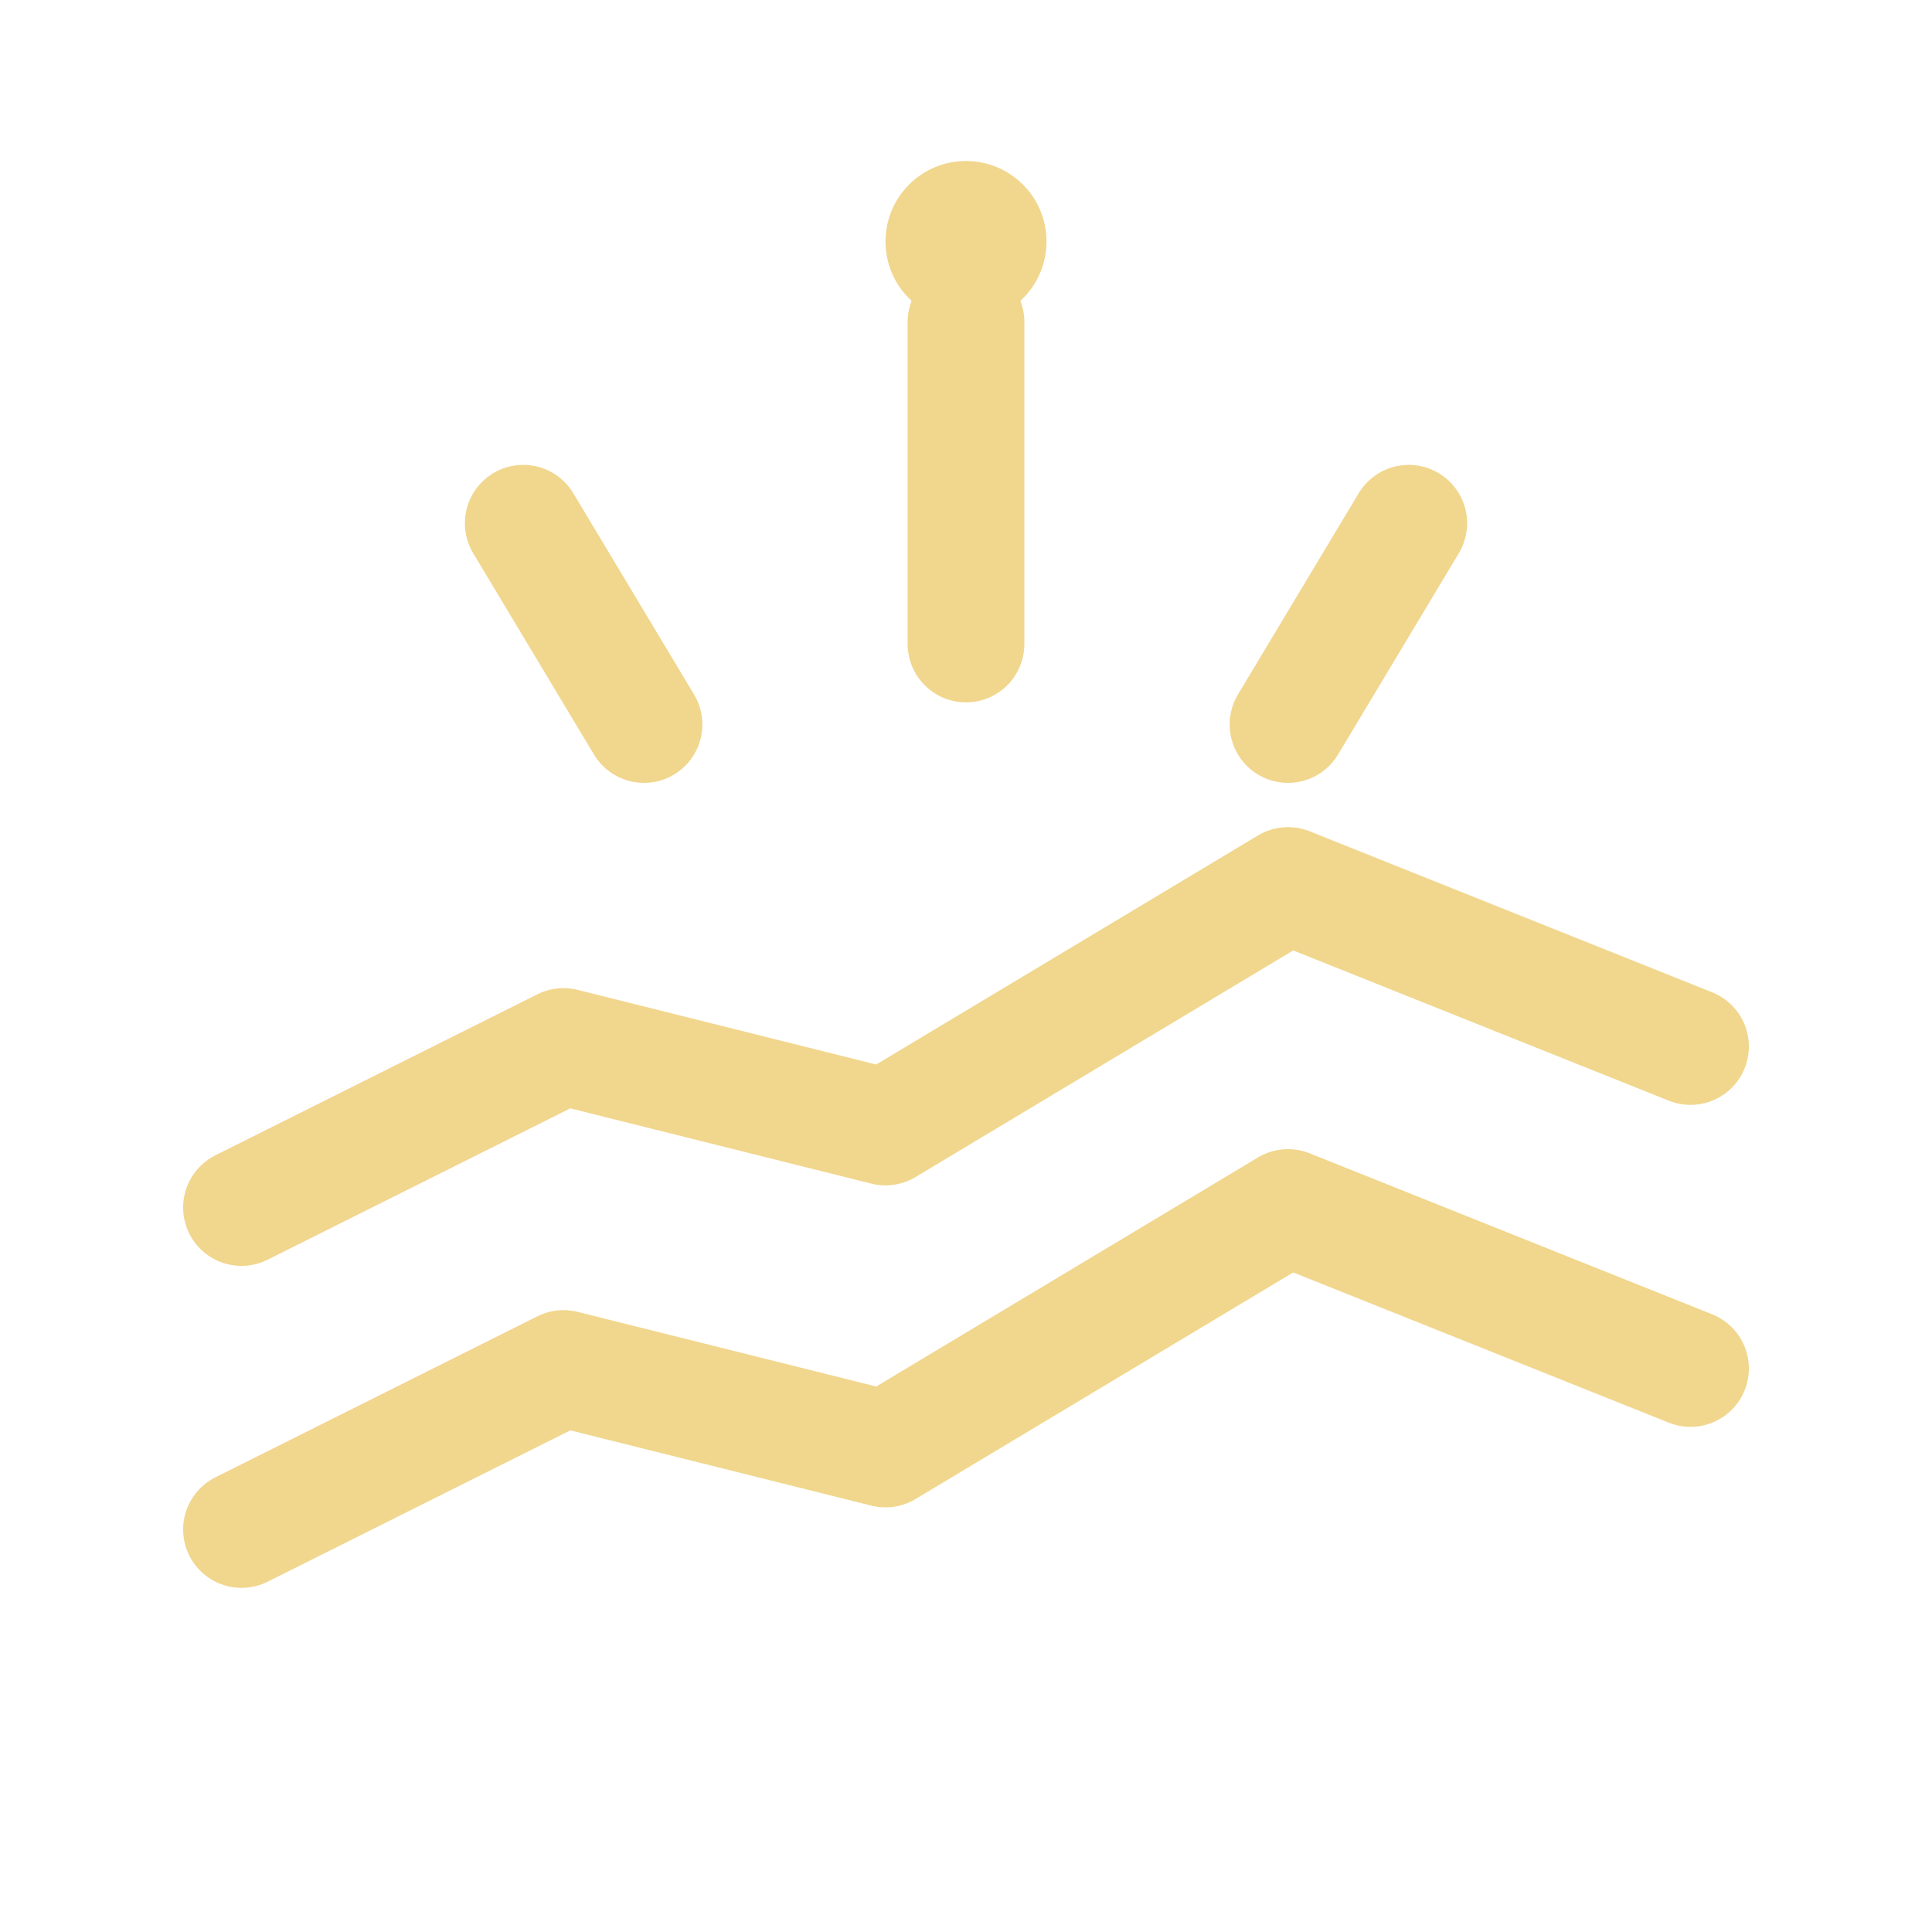
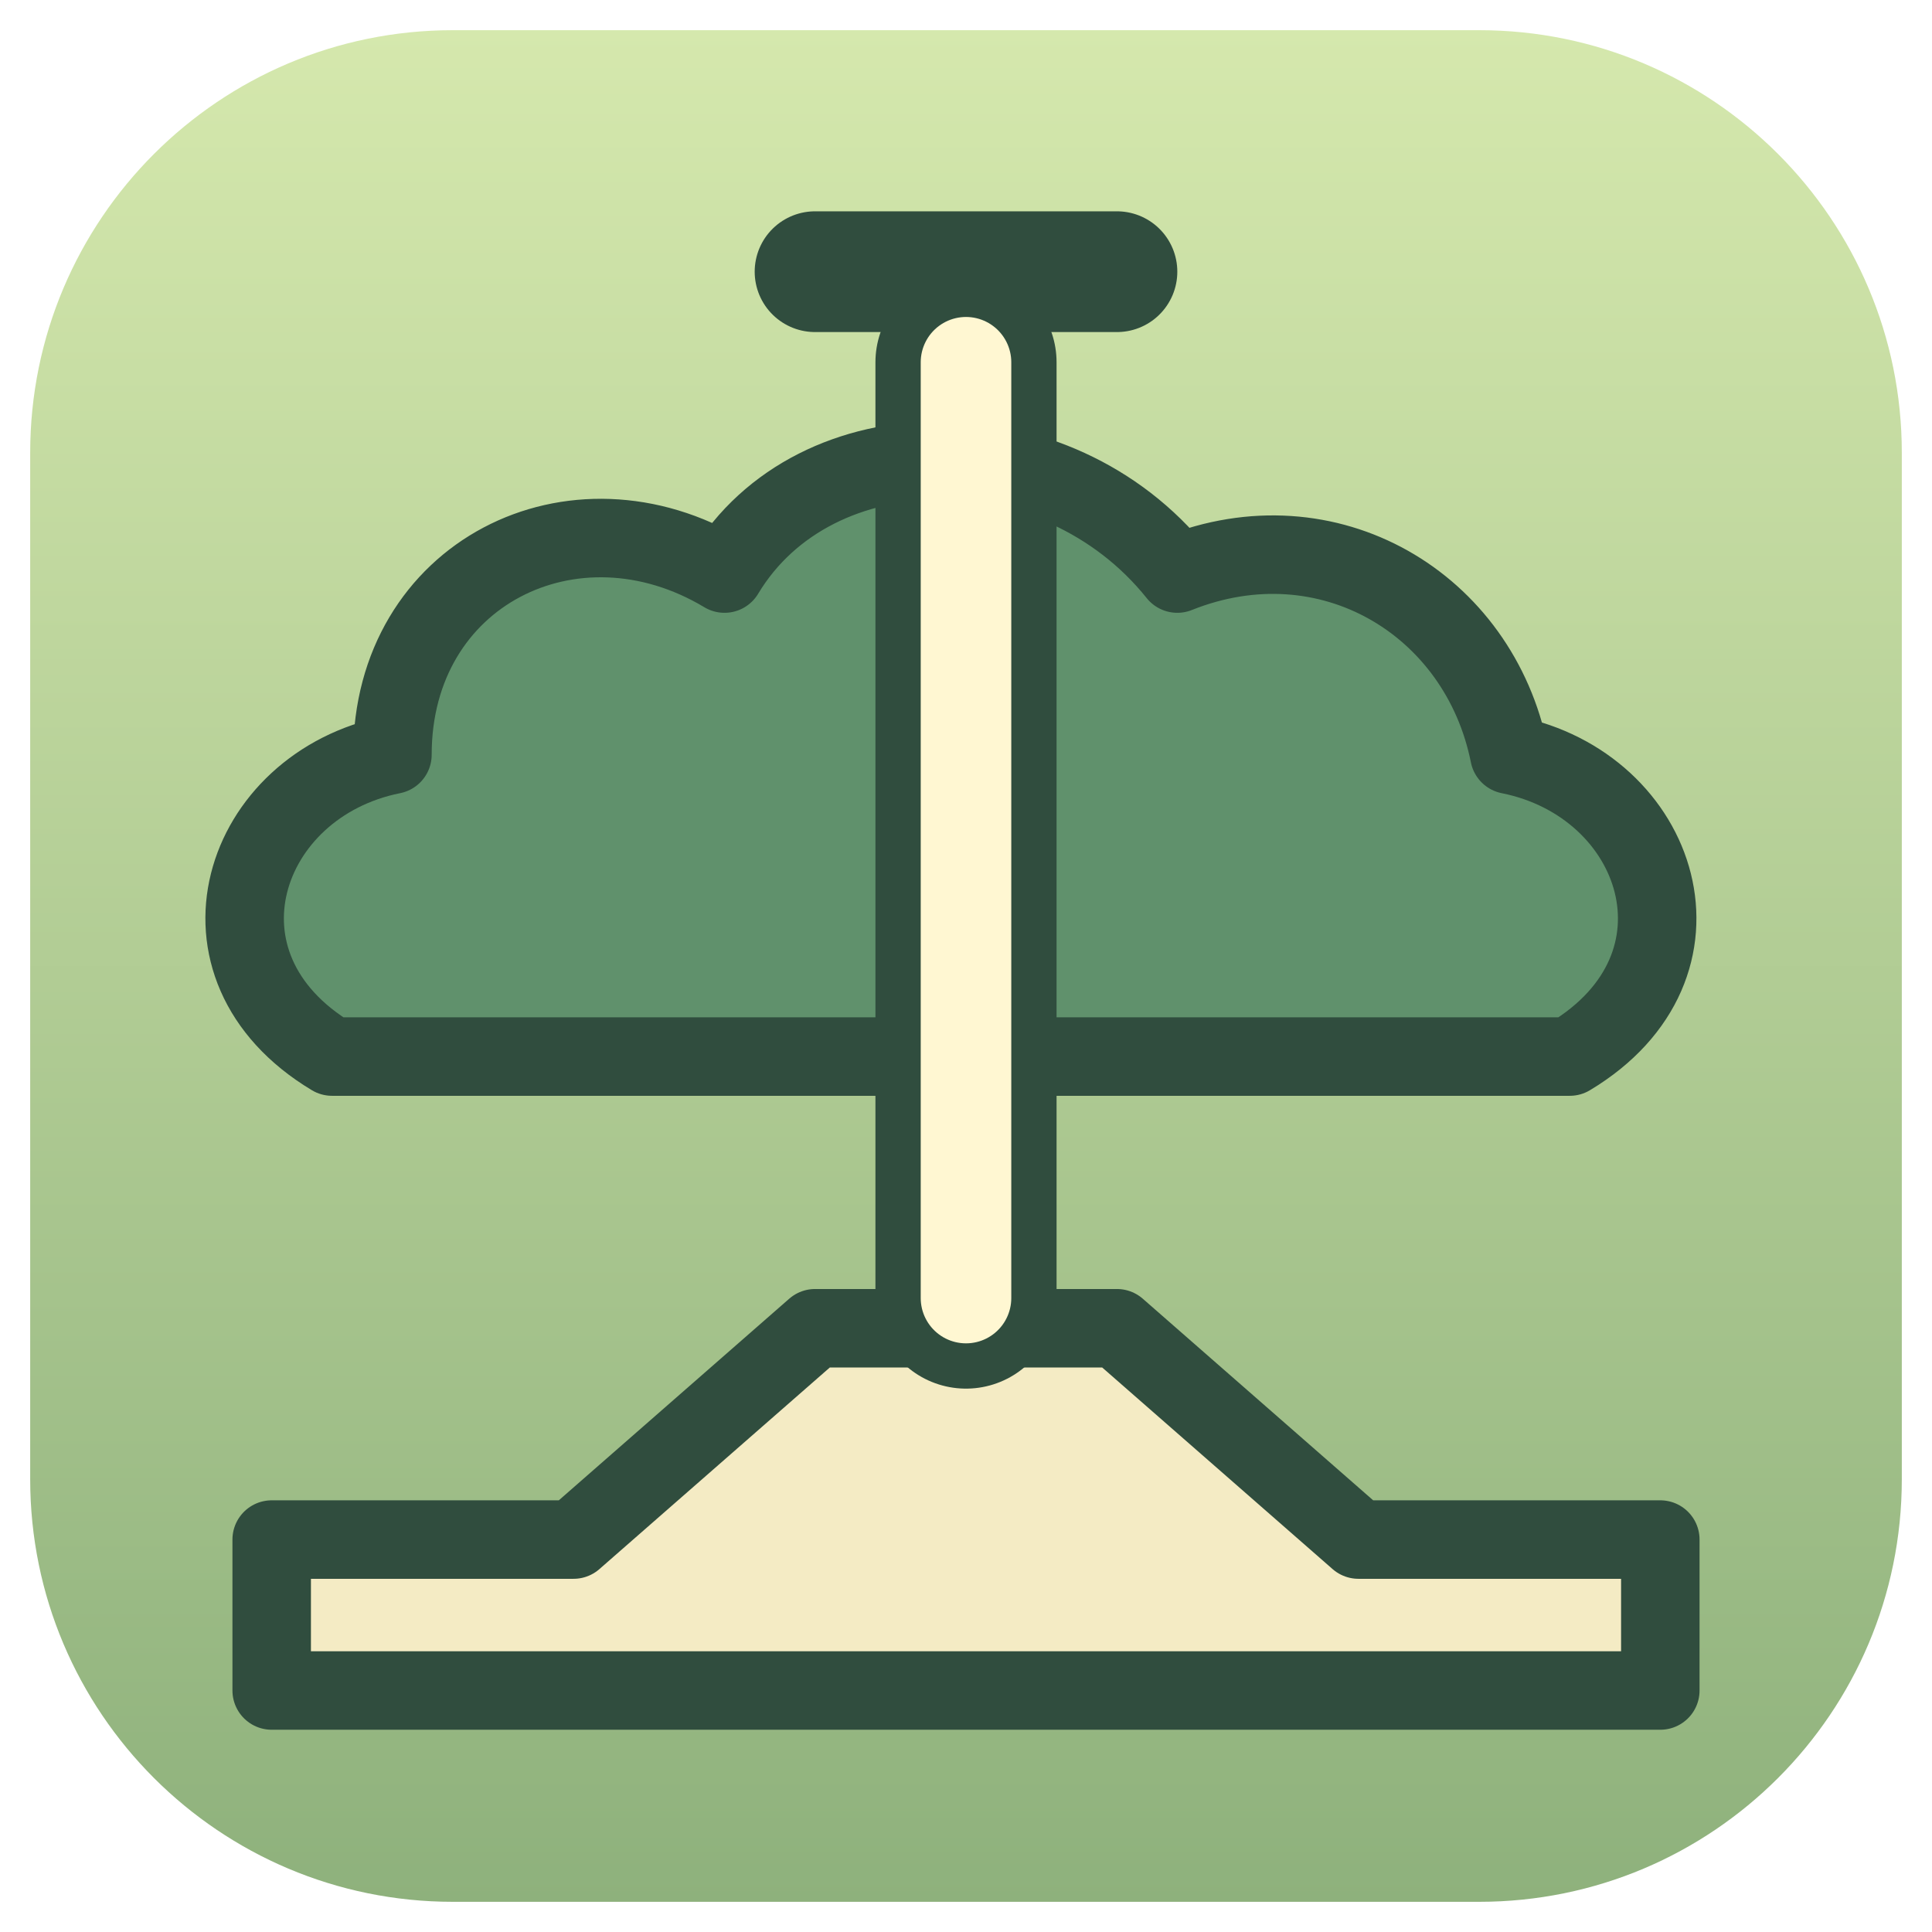
- <svg xmlns="http://www.w3.org/2000/svg" viewBox="0 0 24 24" fill="none" stroke="#f1d68d" stroke-width="1.45" stroke-linecap="round" stroke-linejoin="round">
-   <path d="m3 15 4-2 4 1 5-3 5 2M3 19l4-2 4 1 5-3 5 2M12 4v4M6.5 6.5 8 9m9.5-2.5L16 9" />
-   <circle cx="12" cy="3" r="1" fill="#f1d68d" stroke="none" />
+ <svg xmlns="http://www.w3.org/2000/svg" viewBox="0 0 64 64">
+   <defs>
+     <linearGradient id="b" x2="0" y2="1">
+       <stop stop-color="#d5e8ad" />
+       <stop offset="1" stop-color="#8eb17c" />
+     </linearGradient>
+   </defs>
+   <rect x="1" y="1" width="62" height="62" rx="14" fill="url(#b)" />
+   <g stroke="#304d3e" stroke-width="2.6" stroke-linecap="round" stroke-linejoin="round">
+     <path d="M11 35c-5-3-3-9 2-10 0-6 6-9 11-6 3-5 11-5 15 0 5-2 10 1 11 6 5 1 7 7 2 10Z" fill="#60916c" />
+     <path d="M9 51h10l8-7h10l8 7h10v5H9Z" fill="#f4ebc4" />
+     <path d="M27 9h10" stroke-width="4" />
+     <path d="M32 12v31" stroke="#304d3e" stroke-width="6" />
+     <path d="M32 12v31" stroke="#fff7d2" stroke-width="3" />
+   </g>
</svg>
